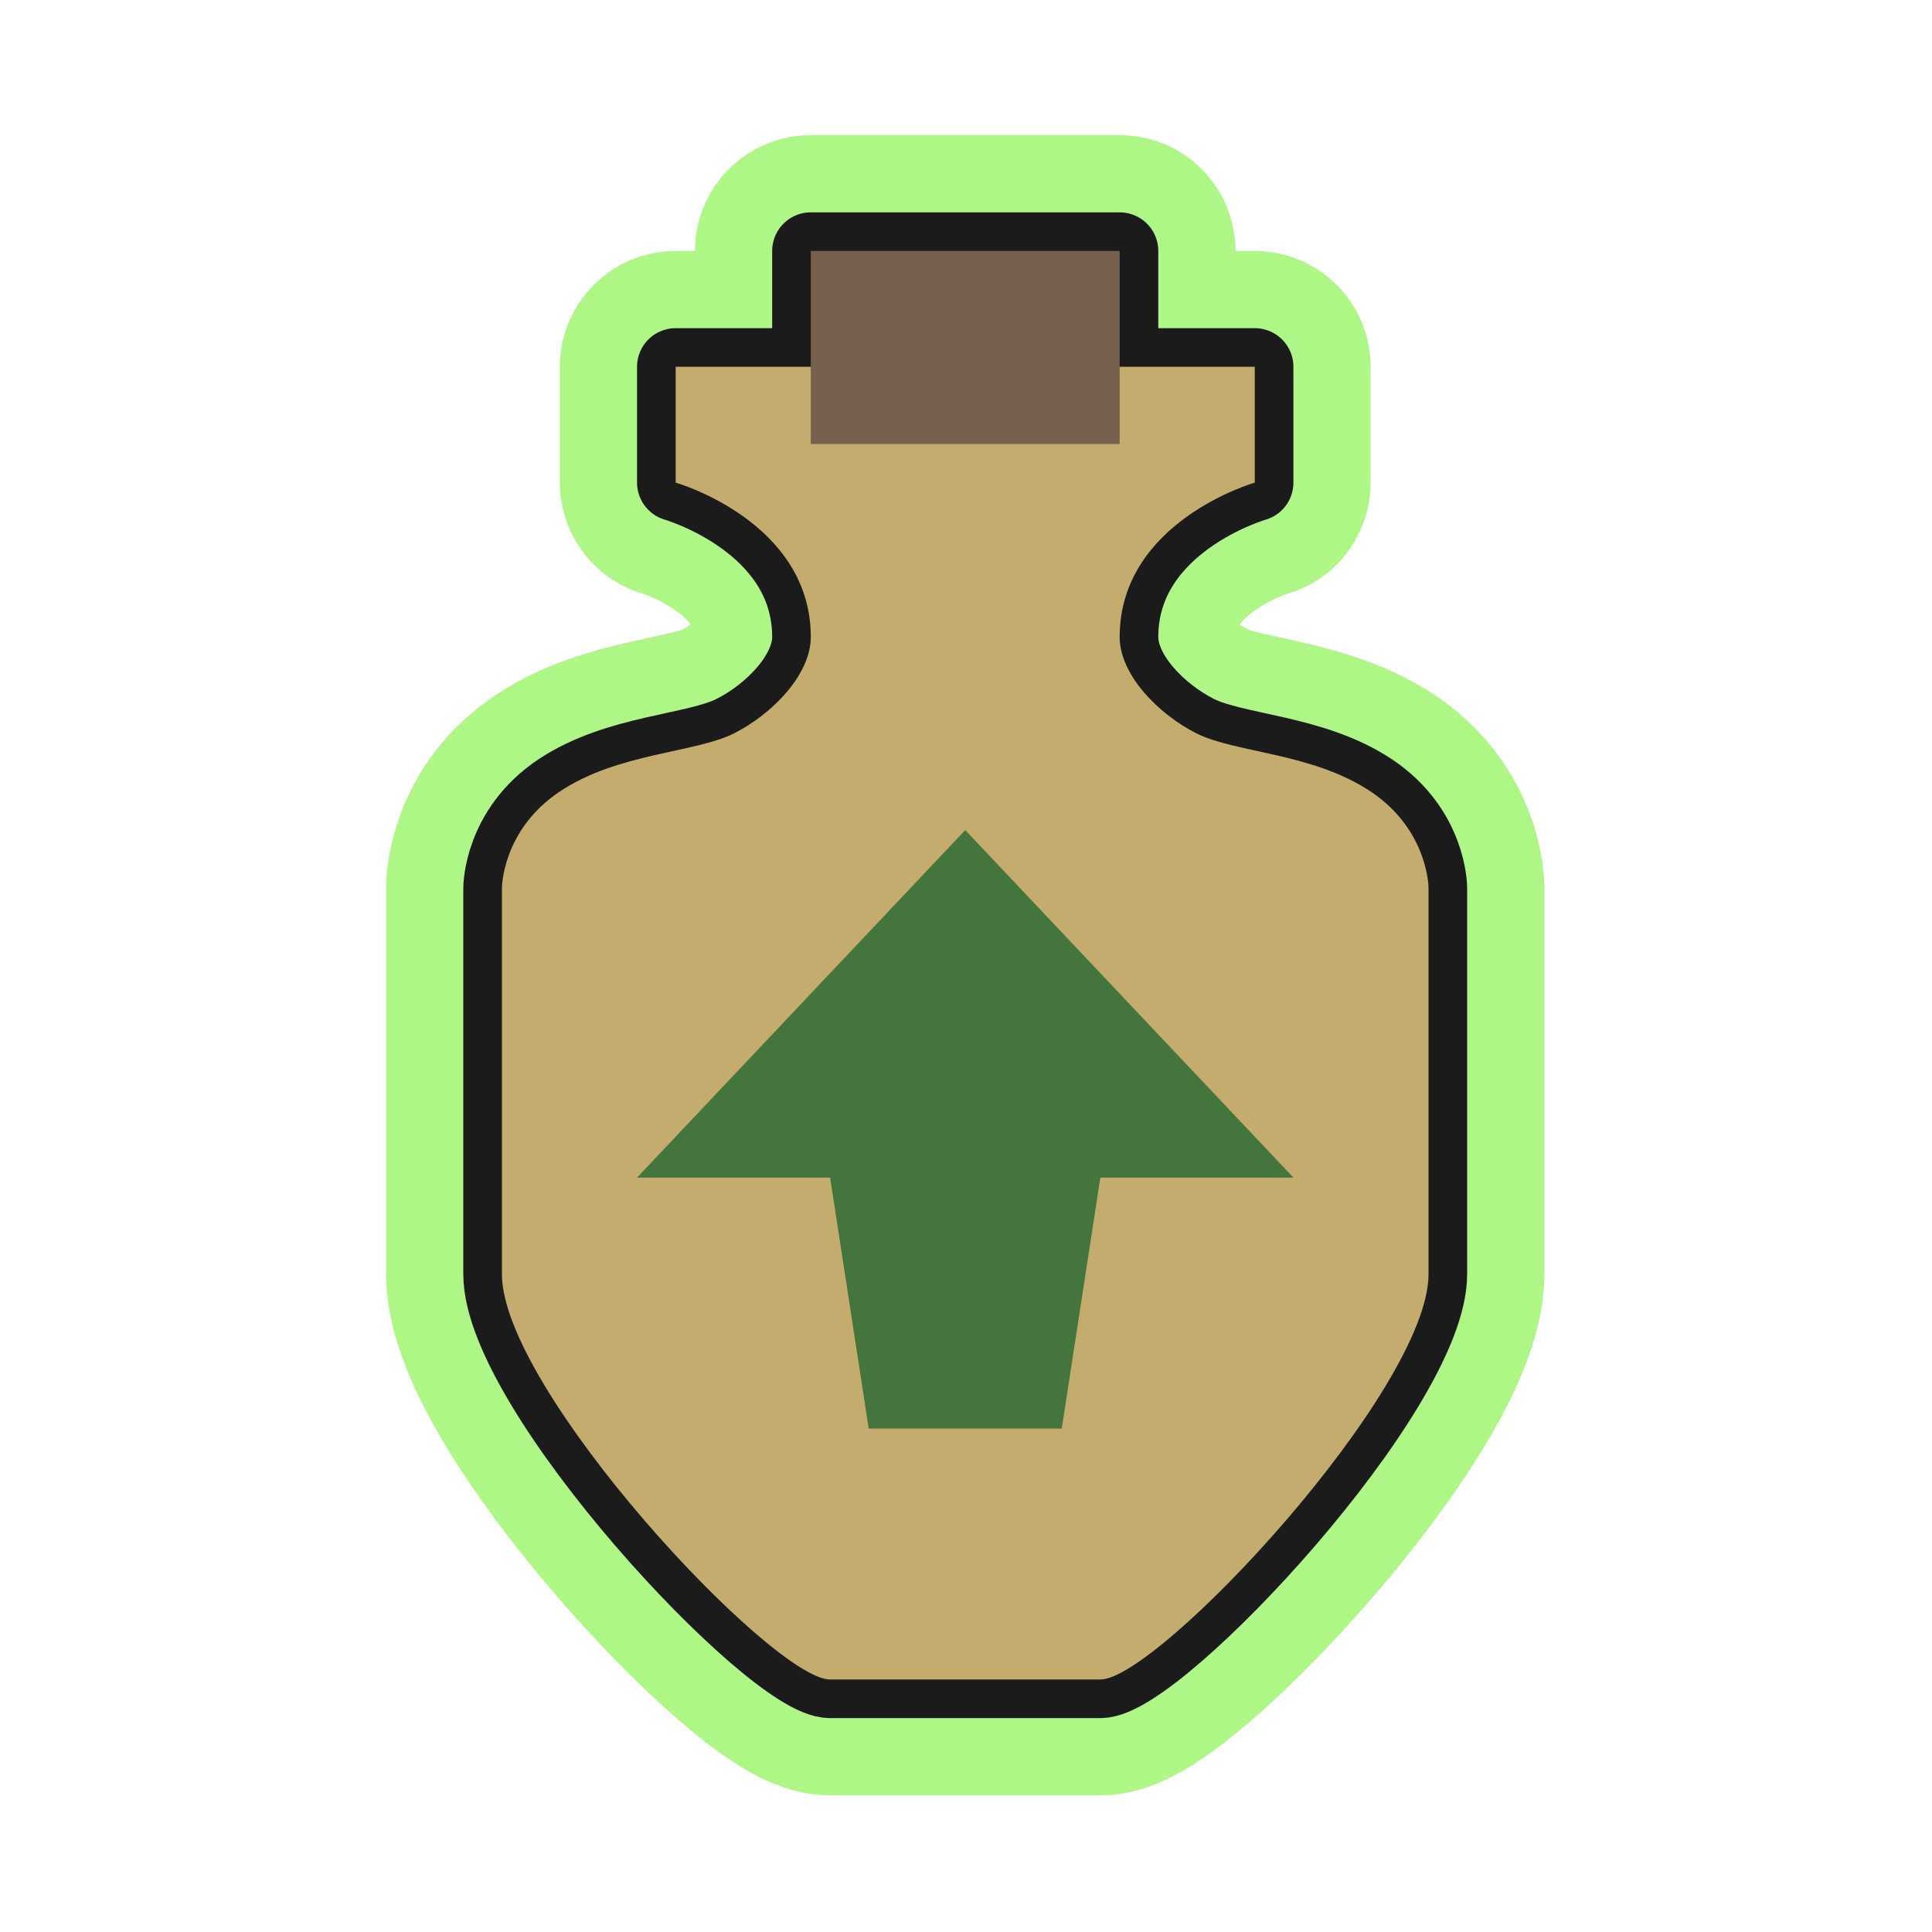
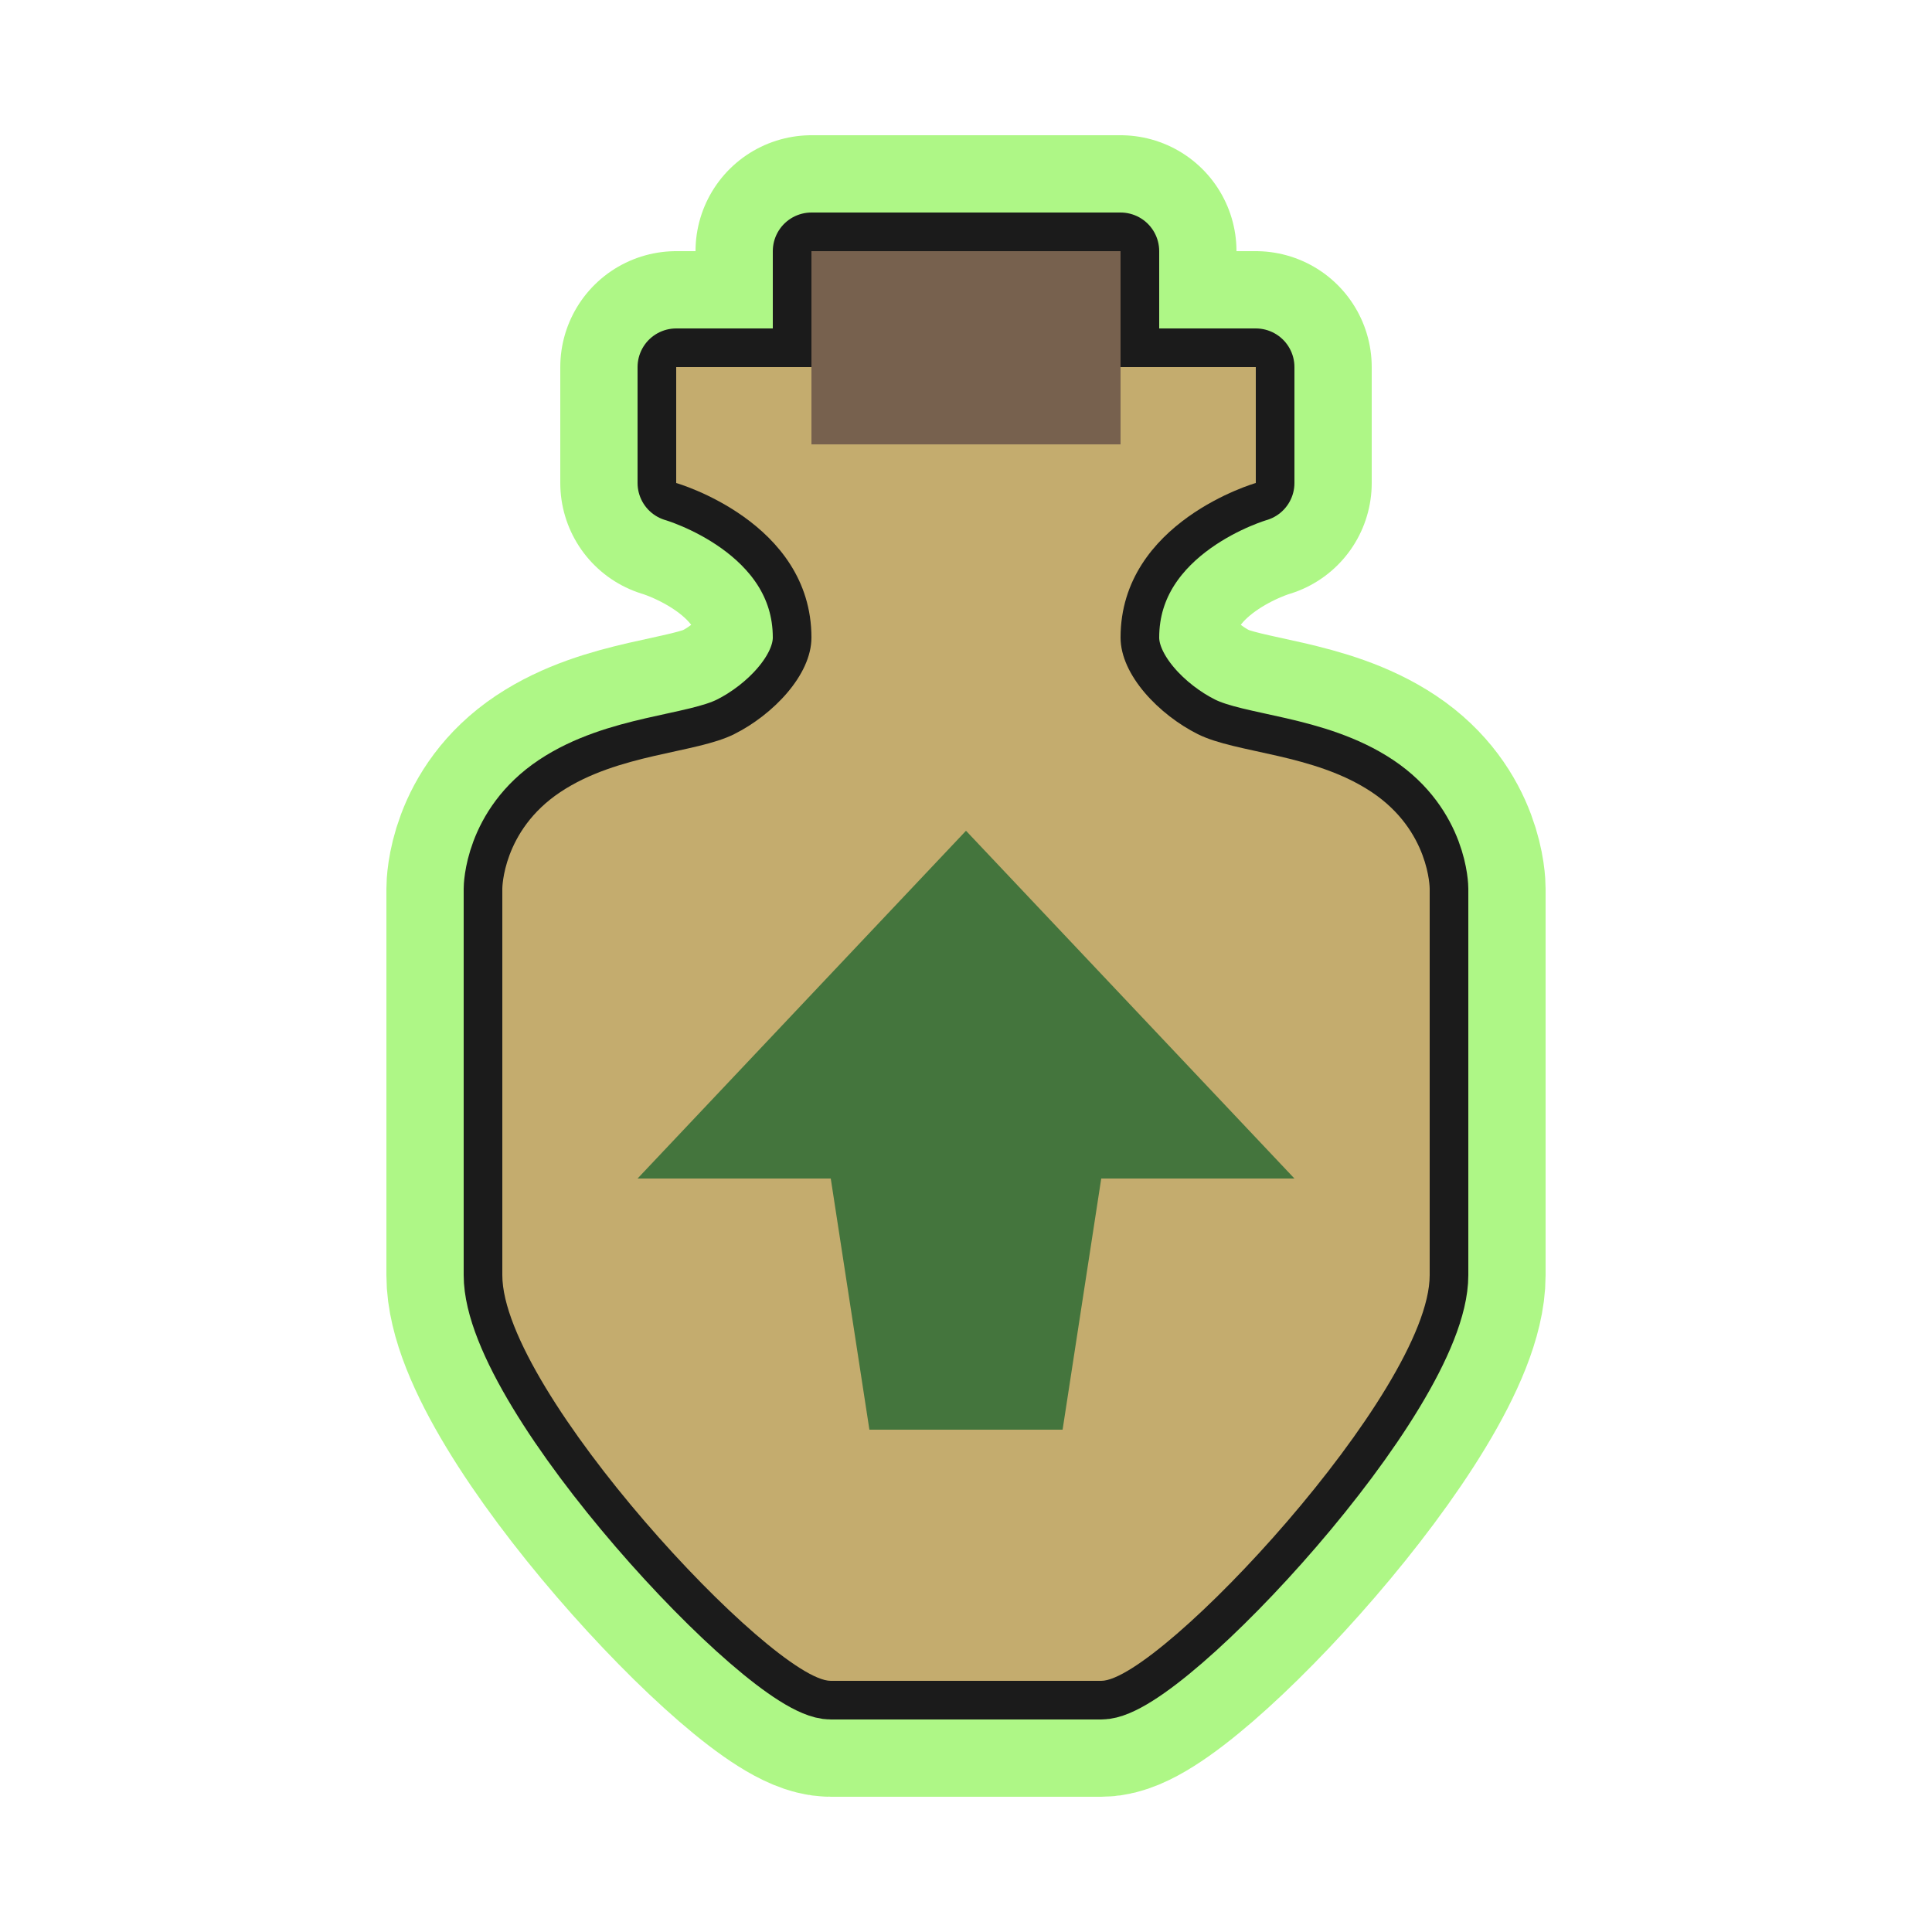
- <svg xmlns="http://www.w3.org/2000/svg" width="100%" height="100%" viewBox="0 0 417 417" version="1.1" xml:space="preserve" style="fill-rule:evenodd;clip-rule:evenodd;stroke-linecap:square;stroke-linejoin:round;stroke-miterlimit:1.5;">
+ <svg xmlns="http://www.w3.org/2000/svg" width="100%" height="100%" viewBox="0 0 100 100" version="1.1" xml:space="preserve" style="fill-rule:evenodd;clip-rule:evenodd;stroke-linecap:square;stroke-linejoin:round;stroke-miterlimit:1.5;">
  <g id="Recovery_Speed">
-     <path id="glow" d="M241.667,79.167l29.166,-0l0,25c0,-0 -29.166,8.333 -29.166,33.333c-0,8.099 8.333,16.667 16.666,20.833c8.334,4.167 25,4.167 37.5,12.5c12.5,8.334 12.5,20.834 12.5,20.834l0,83.333c0,25 -58.333,87.5 -70.833,87.5l-58.333,0c-12.5,0 -70.834,-62.5 -70.834,-87.5l0,-83.333c0,-0 0,-12.5 12.5,-20.834c12.5,-8.333 29.167,-8.333 37.5,-12.5c8.334,-4.166 16.667,-12.734 16.667,-20.833c-0,-25 -29.167,-33.333 -29.167,-33.333l0,-25l29.167,-0l-0,-25l66.667,-0l-0,25Z" style="fill:none;stroke:#aef786;stroke-width:50px;" />
-     <path d="M241.667,79.167l29.166,-0l0,25c0,-0 -29.166,8.333 -29.166,33.333c-0,8.099 8.333,16.667 16.666,20.833c8.334,4.167 25,4.167 37.5,12.5c12.5,8.334 12.5,20.834 12.5,20.834l0,83.333c0,25 -58.333,87.5 -70.833,87.5l-58.333,0c-12.5,0 -70.834,-62.5 -70.834,-87.5l0,-83.333c0,-0 0,-12.5 12.5,-20.834c12.5,-8.333 29.167,-8.333 37.5,-12.5c8.334,-4.166 16.667,-12.734 16.667,-20.833c-0,-25 -29.167,-33.333 -29.167,-33.333l0,-25l29.167,-0l-0,-25l66.667,-0l-0,25Z" style="fill:#aef786;" />
-     <path id="shadow" d="M241.667,79.167l29.166,-0l0,25c0,-0 -29.166,8.333 -29.166,33.333c-0,8.099 8.333,16.667 16.666,20.833c8.334,4.167 25,4.167 37.5,12.5c12.5,8.334 12.5,20.834 12.5,20.834l0,83.333c0,25 -58.333,87.5 -70.833,87.5l-58.333,0c-12.5,0 -70.834,-62.5 -70.834,-87.5l0,-83.333c0,-0 0,-12.5 12.5,-20.834c12.5,-8.333 29.167,-8.333 37.5,-12.5c8.334,-4.166 16.667,-12.734 16.667,-20.833c-0,-25 -29.167,-33.333 -29.167,-33.333l0,-25l29.167,-0l-0,-25l66.667,-0l-0,25Z" style="fill:none;stroke:#1b1b1b;stroke-width:16.67px;" />
-     <path d="M241.667,79.167l29.166,-0l0,25c0,-0 -29.166,8.333 -29.166,33.333c-0,8.099 8.333,16.667 16.666,20.833c8.334,4.167 25,4.167 37.5,12.5c12.5,8.334 12.5,20.834 12.5,20.834l0,83.333c0,25 -58.333,87.5 -70.833,87.5l-58.333,0c-12.5,0 -70.834,-62.5 -70.834,-87.5l0,-83.333c0,-0 0,-12.5 12.5,-20.834c12.5,-8.333 29.167,-8.333 37.5,-12.5c8.334,-4.166 16.667,-12.734 16.667,-20.833c-0,-25 -29.167,-33.333 -29.167,-33.333l0,-25l29.167,-0l-0,-25l66.667,-0l-0,25Z" style="fill:#1b1b1b;" />
-     <path id="color_03" d="M237.5,362.5l-58.333,0c-12.5,0 -70.834,-62.5 -70.834,-87.5l0,-83.333c0,-0 0,-12.5 12.5,-20.834c12.5,-8.333 29.167,-8.333 37.5,-12.5c8.334,-4.166 16.667,-12.734 16.667,-20.833c0,-25 -29.167,-33.333 -29.167,-33.333l0,-25l125,-0l0,25c0,-0 -29.166,8.333 -29.166,33.333c-0,8.099 8.333,16.667 16.666,20.833c8.334,4.167 25,4.167 37.5,12.5c12.5,8.334 12.5,20.834 12.5,20.834l0,83.333c0,25 -58.333,87.5 -70.833,87.5Z" style="fill:#c4ac6e;" />
-     <path id="color_02" d="M179.167,254.167l8.333,54.166l41.667,0l8.333,-54.166l41.667,-0l-70.834,-75l-70.833,75l41.667,-0Z" style="fill:#44753d;" />
-     <rect id="color_01" x="175" y="54.167" width="66.667" height="41.667" style="fill:#77614e;" />
+     <path id="glow" d="M58,19l7,0l0,6c0,0 -7,2 -7,8c0,1.944 2,4 4,5c2,1 6,1 9,3c3,2 3,5 3,5l0,20c0,6 -14,21 -17,21l-14,0c-3,0 -17,-15 -17,-21l0,-20c0,0 0,-3 3,-5c3,-2 7,-2 9,-3c2,-1 4,-3.056 4,-5c0,-6 -7,-8 -7,-8l0,-6l7,0l0,-6l16,0l0,6Z" style="fill:none;stroke:#aef786;stroke-width:12px;" />
+     <path d="M58,19l7,0l0,6c0,0 -7,2 -7,8c0,1.944 2,4 4,5c2,1 6,1 9,3c3,2 3,5 3,5l0,20c0,6 -14,21 -17,21l-14,0c-3,0 -17,-15 -17,-21l0,-20c0,0 0,-3 3,-5c3,-2 7,-2 9,-3c2,-1 4,-3.056 4,-5c0,-6 -7,-8 -7,-8l0,-6l7,0l0,-6l16,0l0,6Z" style="fill:#aef786;" />
+     <path id="shadow" d="M58,19l7,0l0,6c0,0 -7,2 -7,8c0,1.944 2,4 4,5c2,1 6,1 9,3c3,2 3,5 3,5l0,20c0,6 -14,21 -17,21l-14,0c-3,0 -17,-15 -17,-21l0,-20c0,0 0,-3 3,-5c3,-2 7,-2 9,-3c2,-1 4,-3.056 4,-5c0,-6 -7,-8 -7,-8l0,-6l7,0l0,-6l16,0l0,6Z" style="fill:none;stroke:#1b1b1b;stroke-width:4px;" />
+     <path d="M58,19l7,0l0,6c0,0 -7,2 -7,8c0,1.944 2,4 4,5c2,1 6,1 9,3c3,2 3,5 3,5l0,20c0,6 -14,21 -17,21l-14,0c-3,0 -17,-15 -17,-21l0,-20c0,0 0,-3 3,-5c3,-2 7,-2 9,-3c2,-1 4,-3.056 4,-5c0,-6 -7,-8 -7,-8l0,-6l7,0l0,-6l16,0l0,6Z" style="fill:#1b1b1b;" />
+     <path id="color_03" d="M57,87l-14,0c-3,0 -17,-15 -17,-21l0,-20c0,0 0,-3 3,-5c3,-2 7,-2 9,-3c2,-1 4,-3.056 4,-5c0,-6 -7,-8 -7,-8l0,-6l30,0l0,6c0,0 -7,2 -7,8c0,1.944 2,4 4,5c2,1 6,1 9,3c3,2 3,5 3,5l0,20c0,6 -14,21 -17,21Z" style="fill:#c4ac6e;" />
+     <path id="color_02" d="M43,61l2,13l10,0l2,-13l10,0l-17,-18l-17,18l10,0Z" style="fill:#44753d;" />
+     <rect id="color_01" x="42" y="13" width="16" height="10" style="fill:#77614e;" />
  </g>
</svg>
